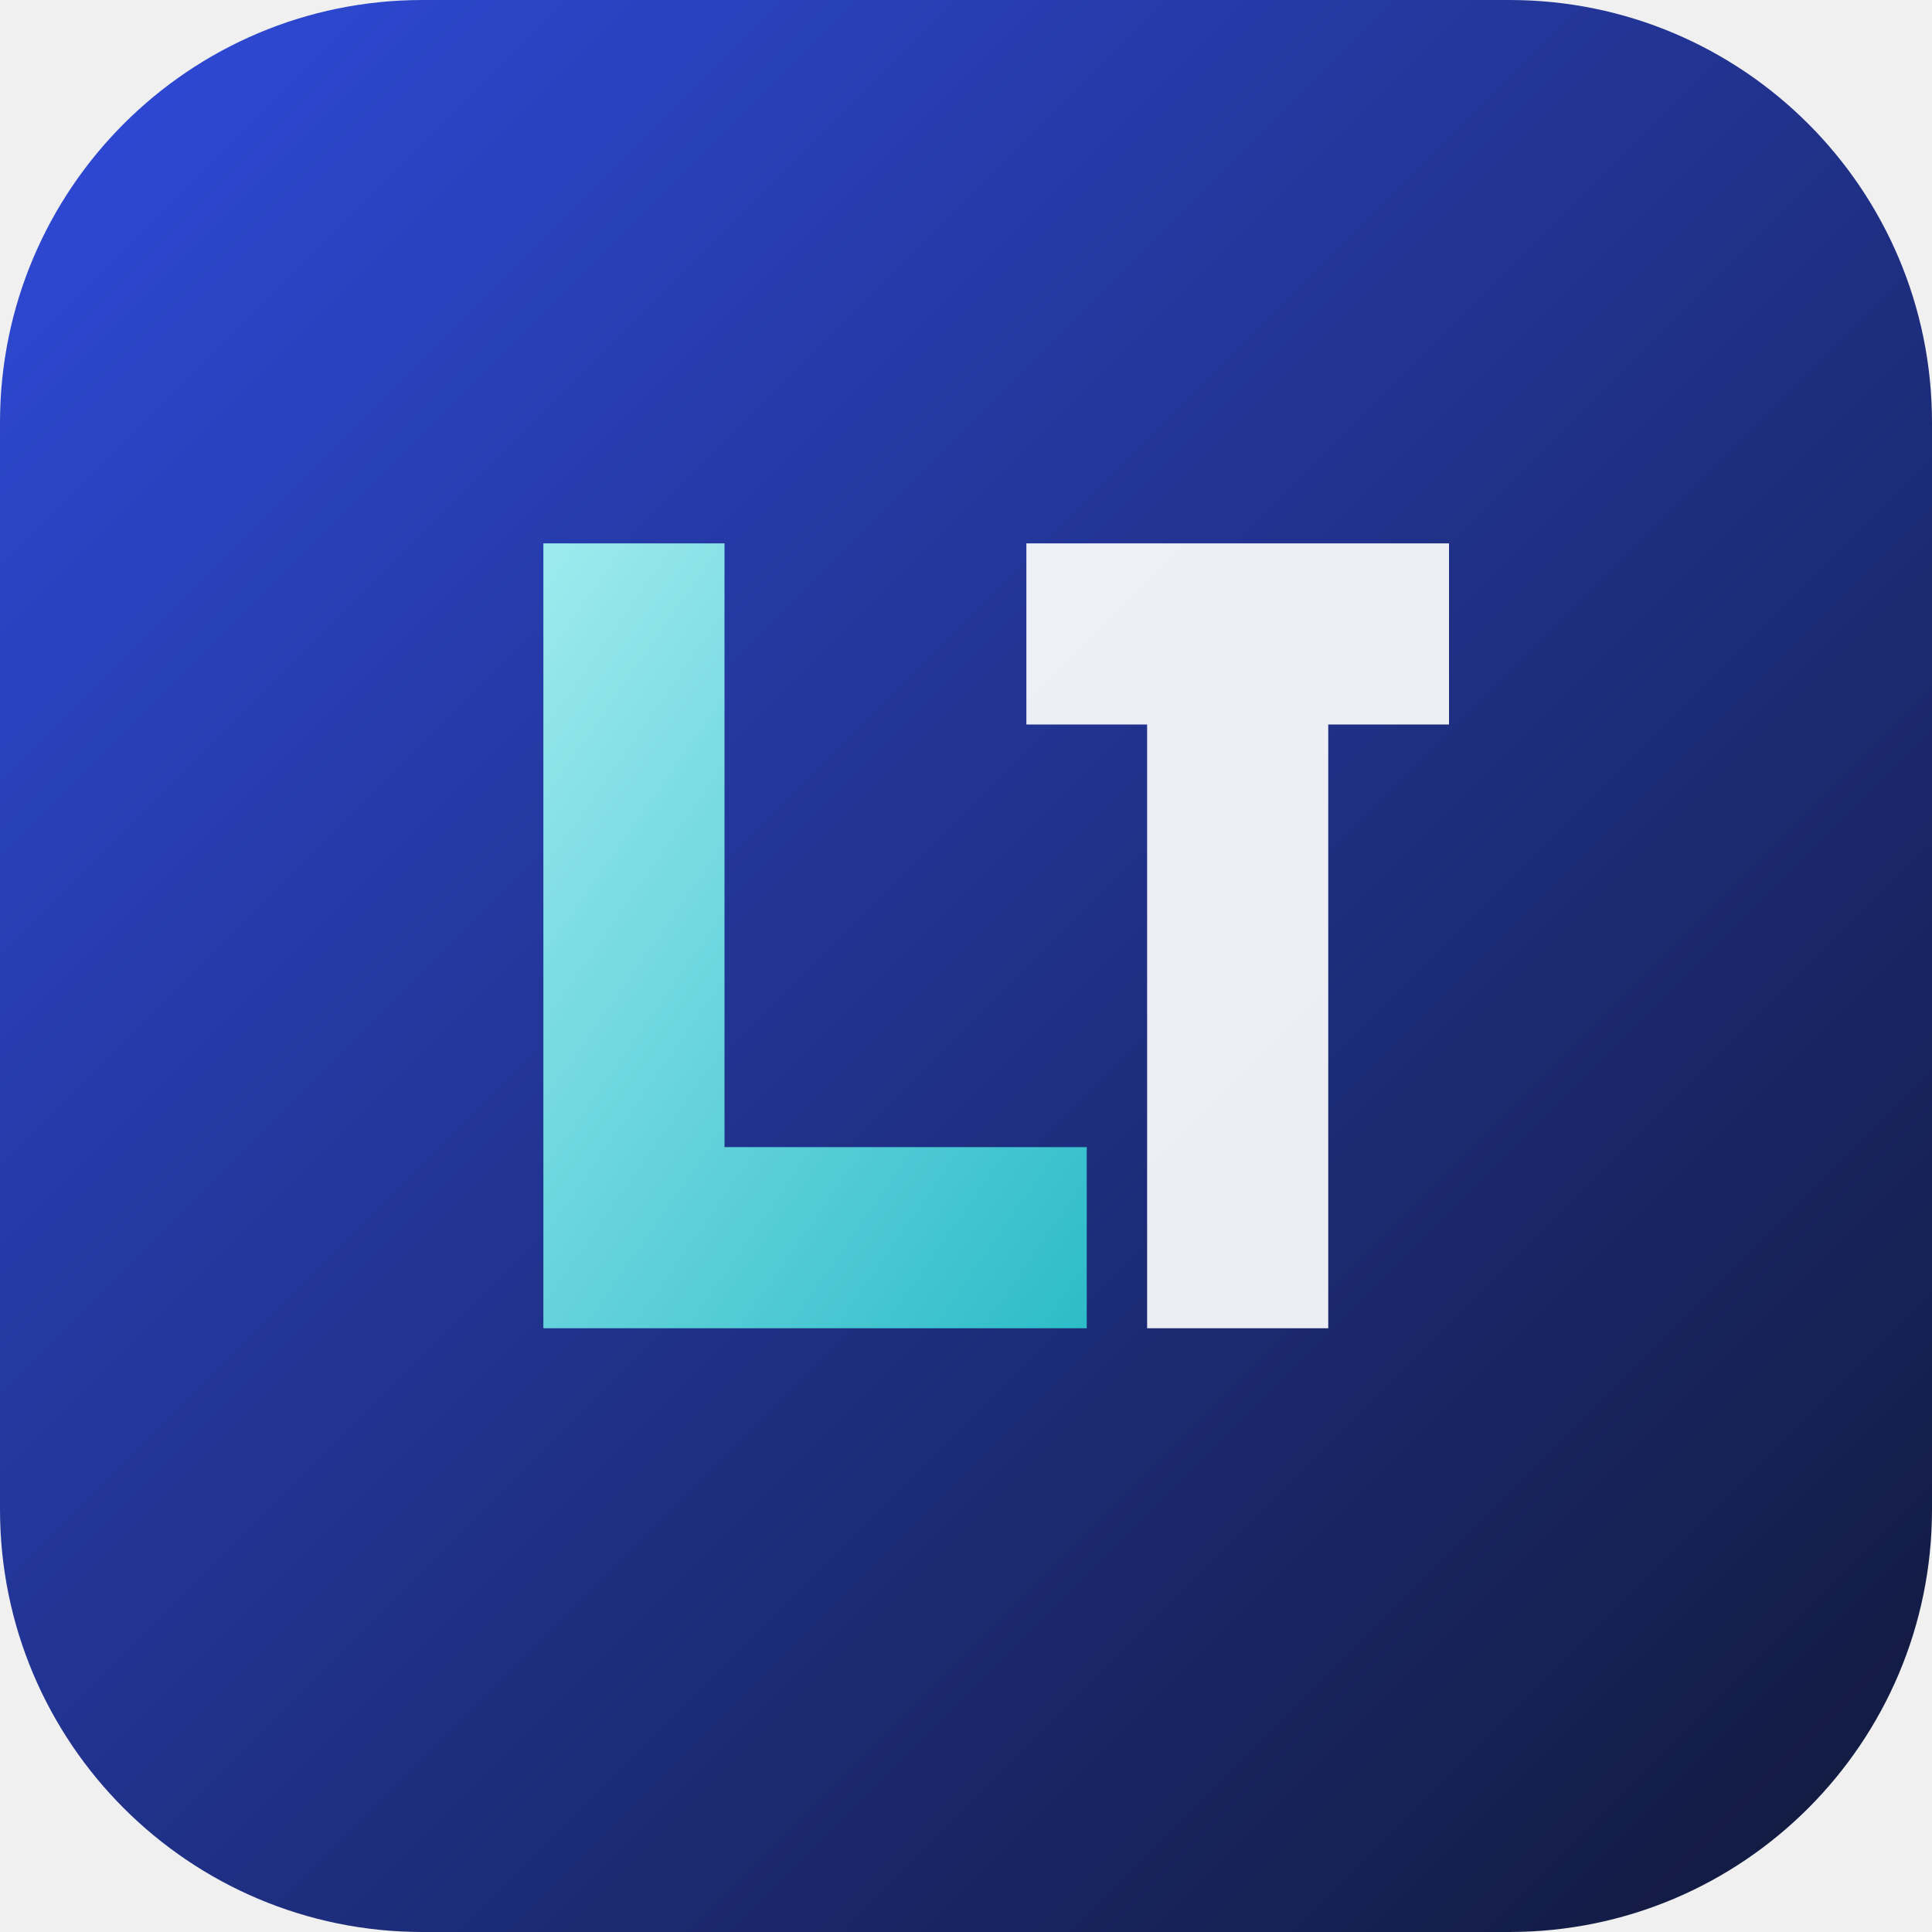
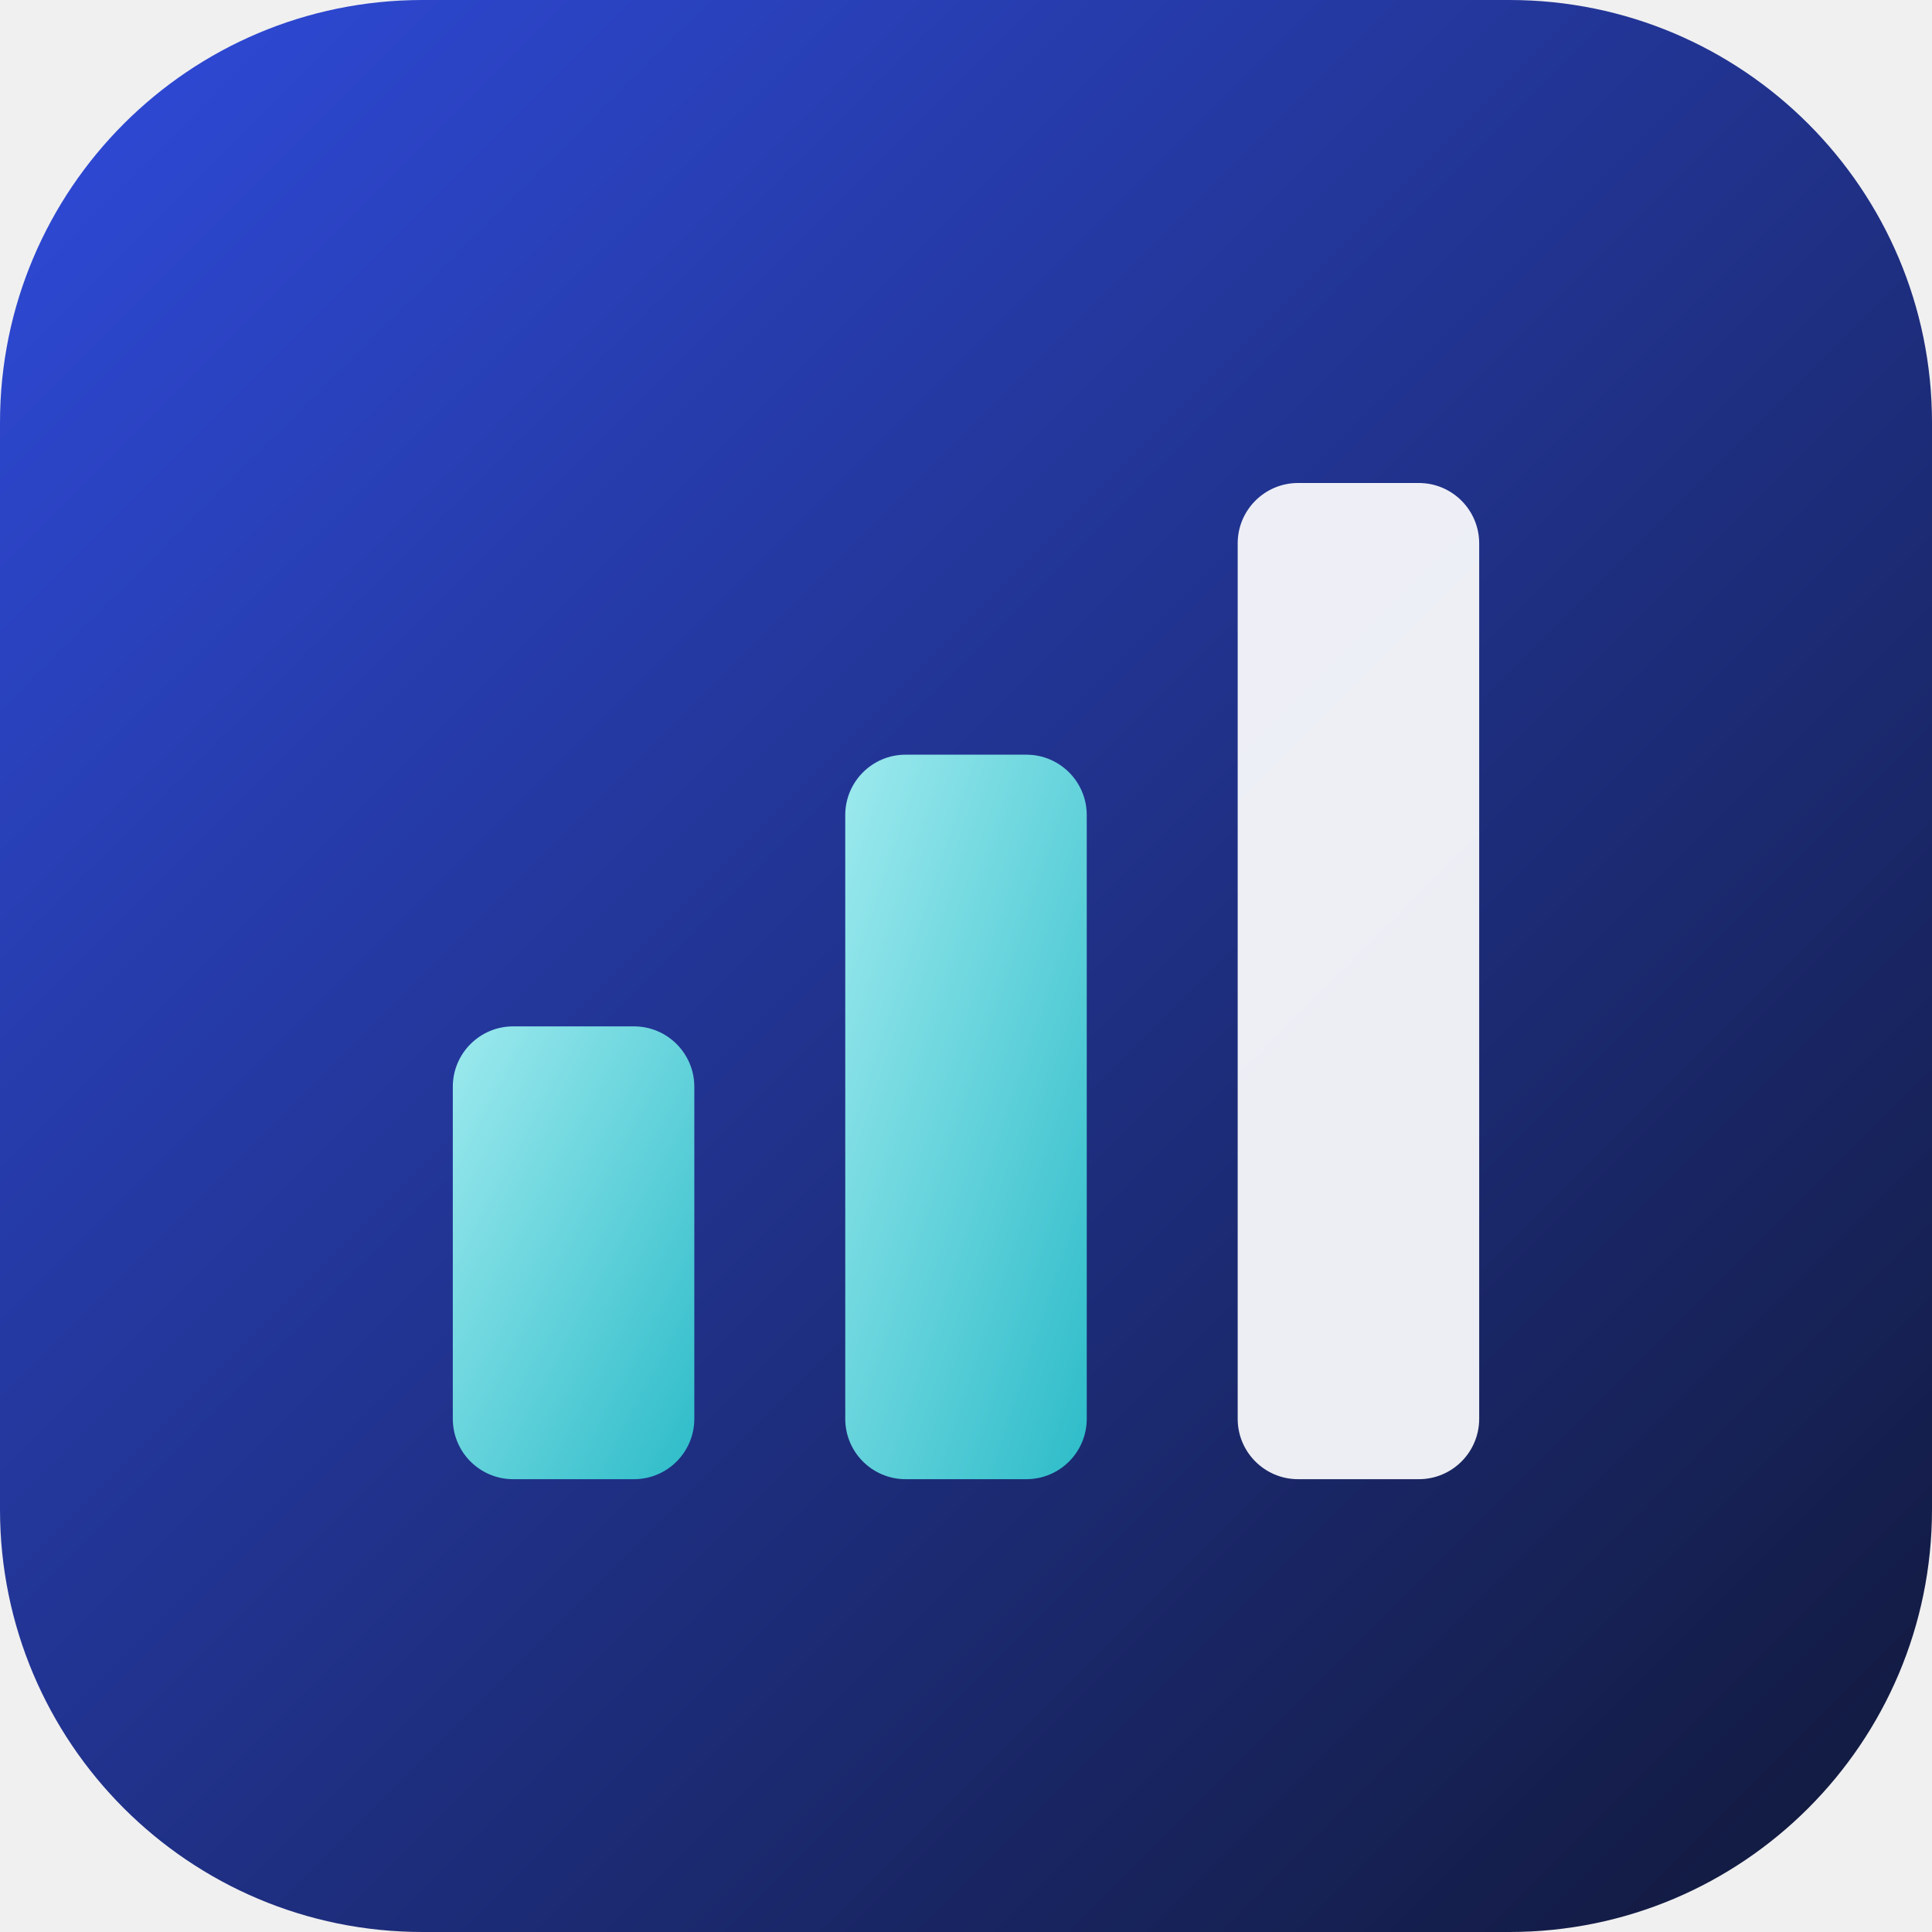
- <svg xmlns="http://www.w3.org/2000/svg" viewBox="0 0 64 64" role="img" aria-label="IOC Lái Thiêu">
+ <svg xmlns="http://www.w3.org/2000/svg" viewBox="0 0 64 64" role="img" aria-label="IOC — Trung tâm điều hành">
  <defs>
    <linearGradient id="bg" x1="0" y1="0" x2="1" y2="1">
      <stop offset="0" stop-color="#2f4bdc" />
      <stop offset="1" stop-color="#111838" />
    </linearGradient>
    <linearGradient id="mark" x1="0" y1="0" x2="1" y2="1">
      <stop offset="0" stop-color="#9deaee" />
      <stop offset="1" stop-color="#2dbcc9" />
    </linearGradient>
  </defs>
  <rect width="64" height="64" rx="14" fill="url(#bg)" />
-   <path d="M18 18h6v20h12v6H18z" fill="url(#mark)" />
-   <path d="M34 18h14v6h-4v20h-6V24h-4z" fill="#ffffff" opacity=".92" />
+   <rect x="15" y="34" width="8" height="15" rx="2" fill="url(#mark)" />
+   <rect x="28" y="25" width="8" height="24" rx="2" fill="url(#mark)" />
+   <rect x="41" y="16" width="8" height="33" rx="2" fill="#ffffff" opacity=".92" />
</svg>
